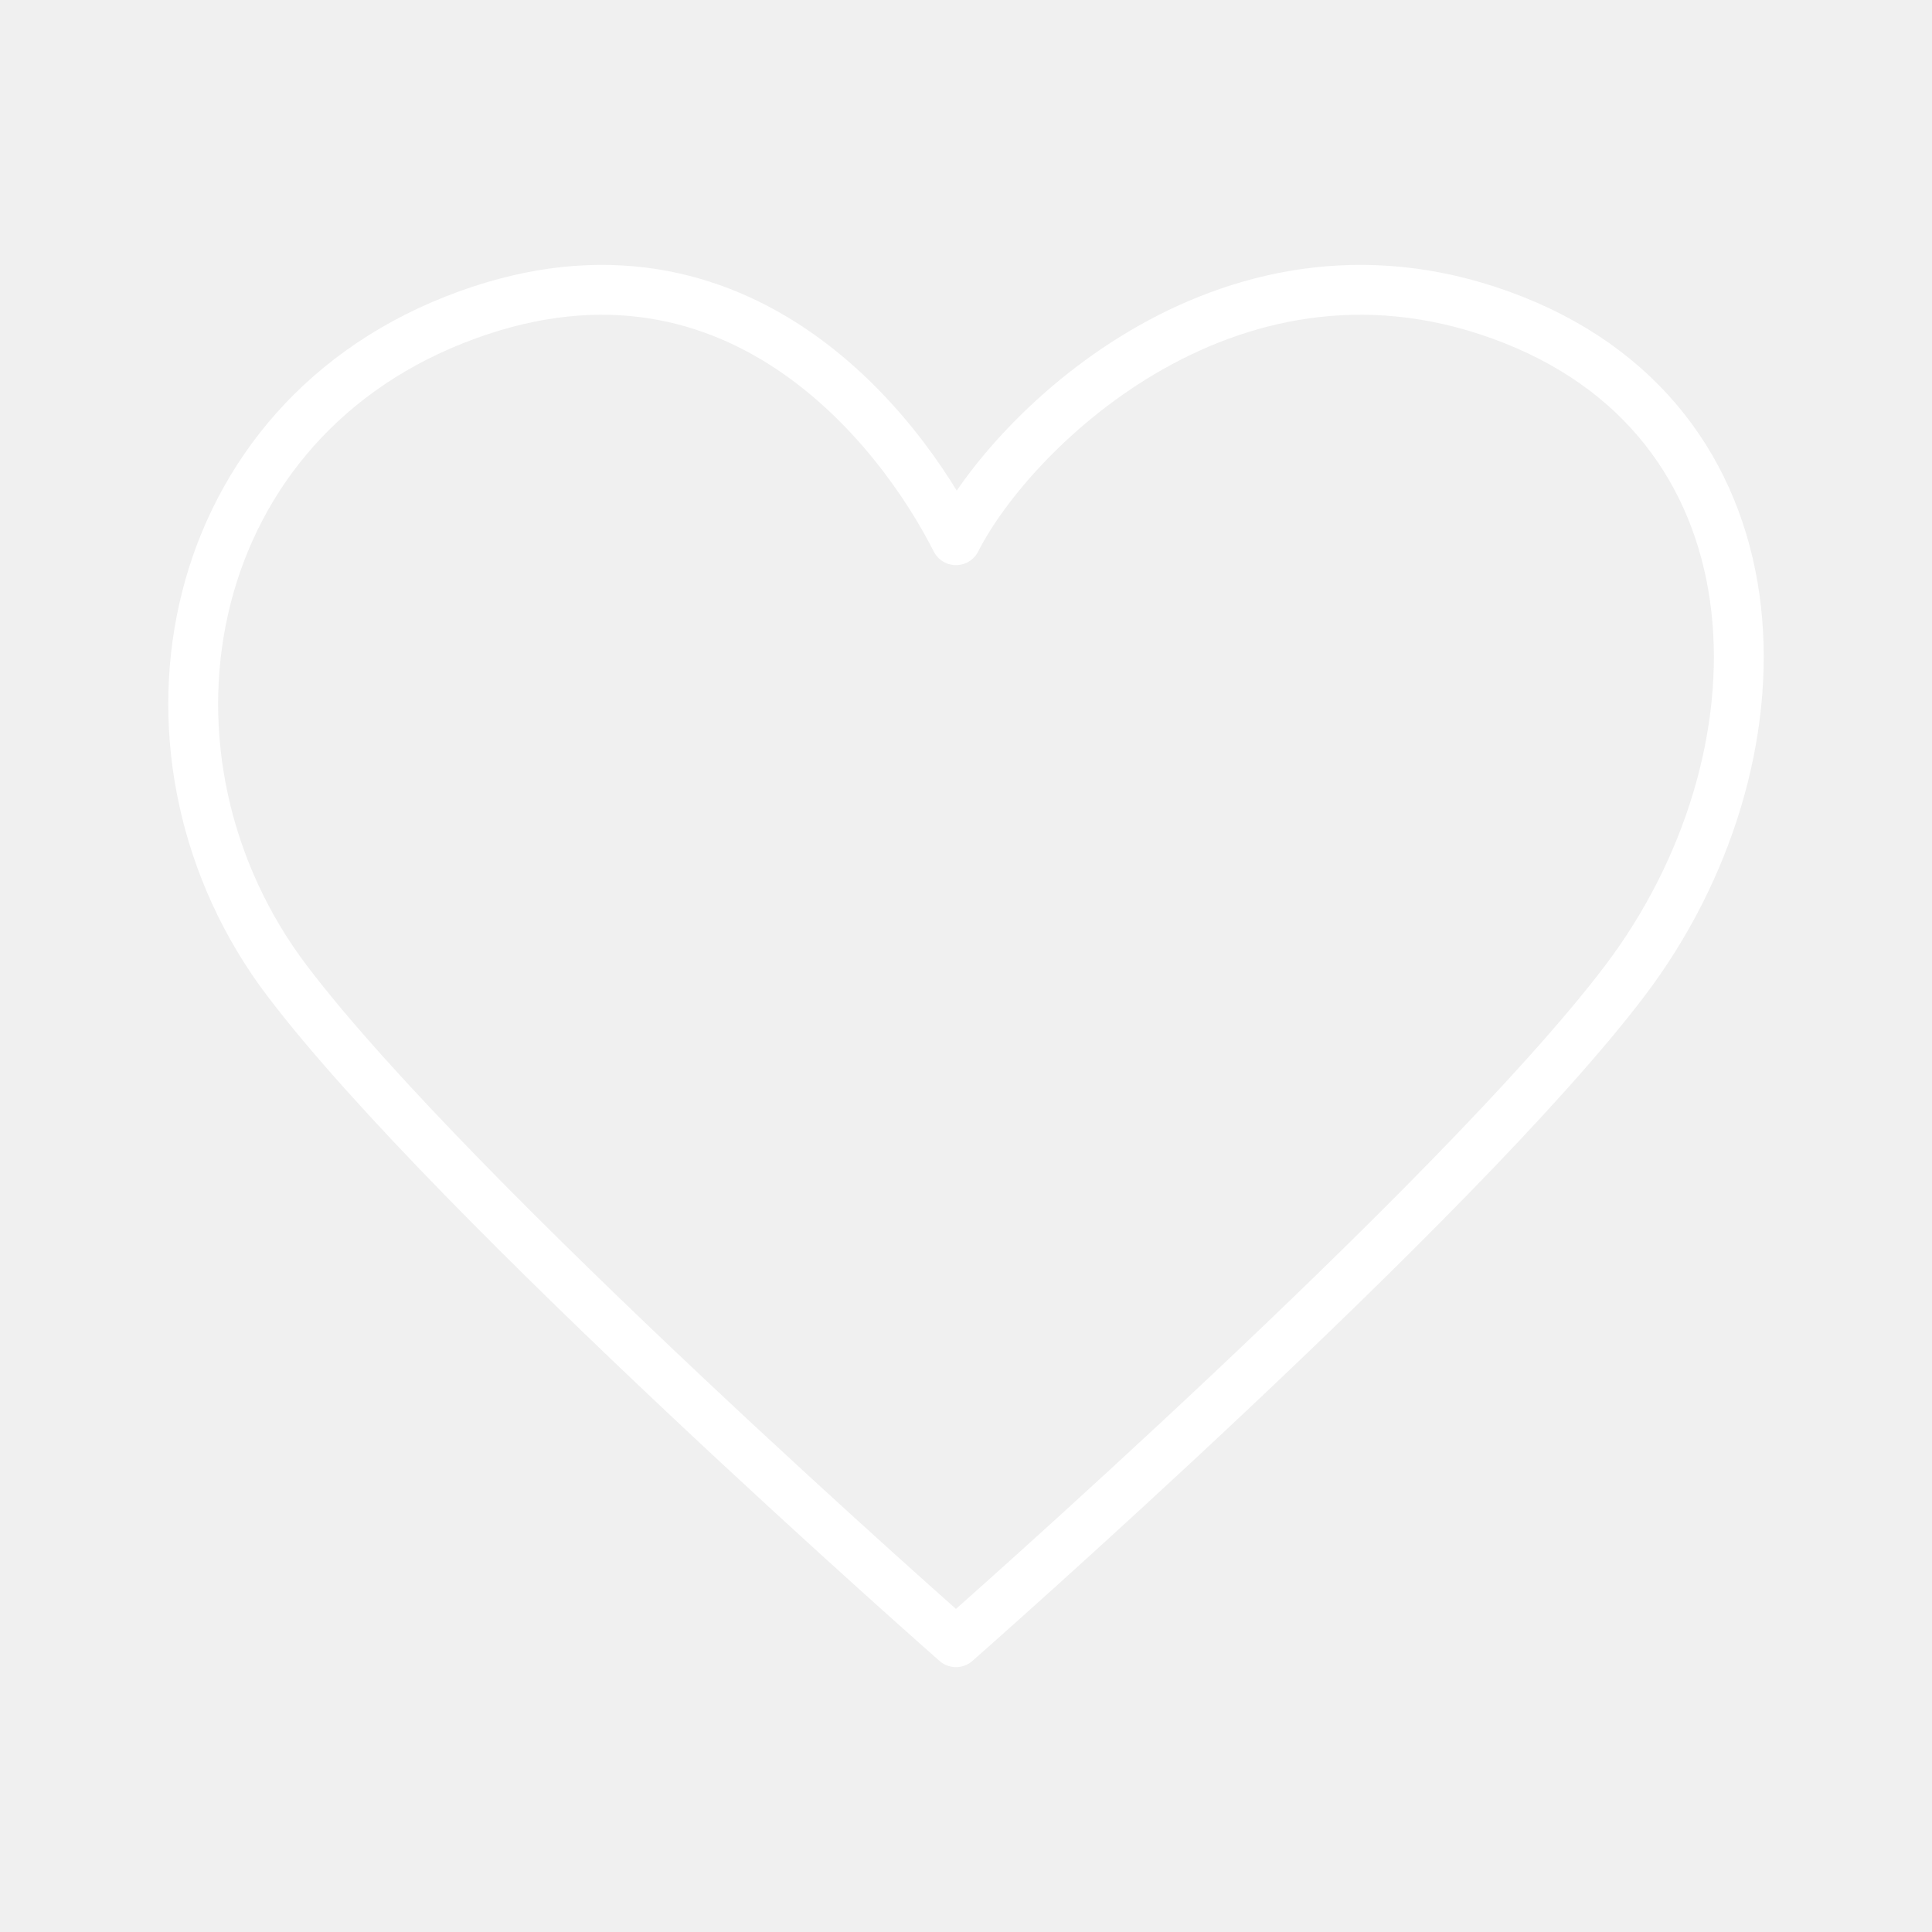
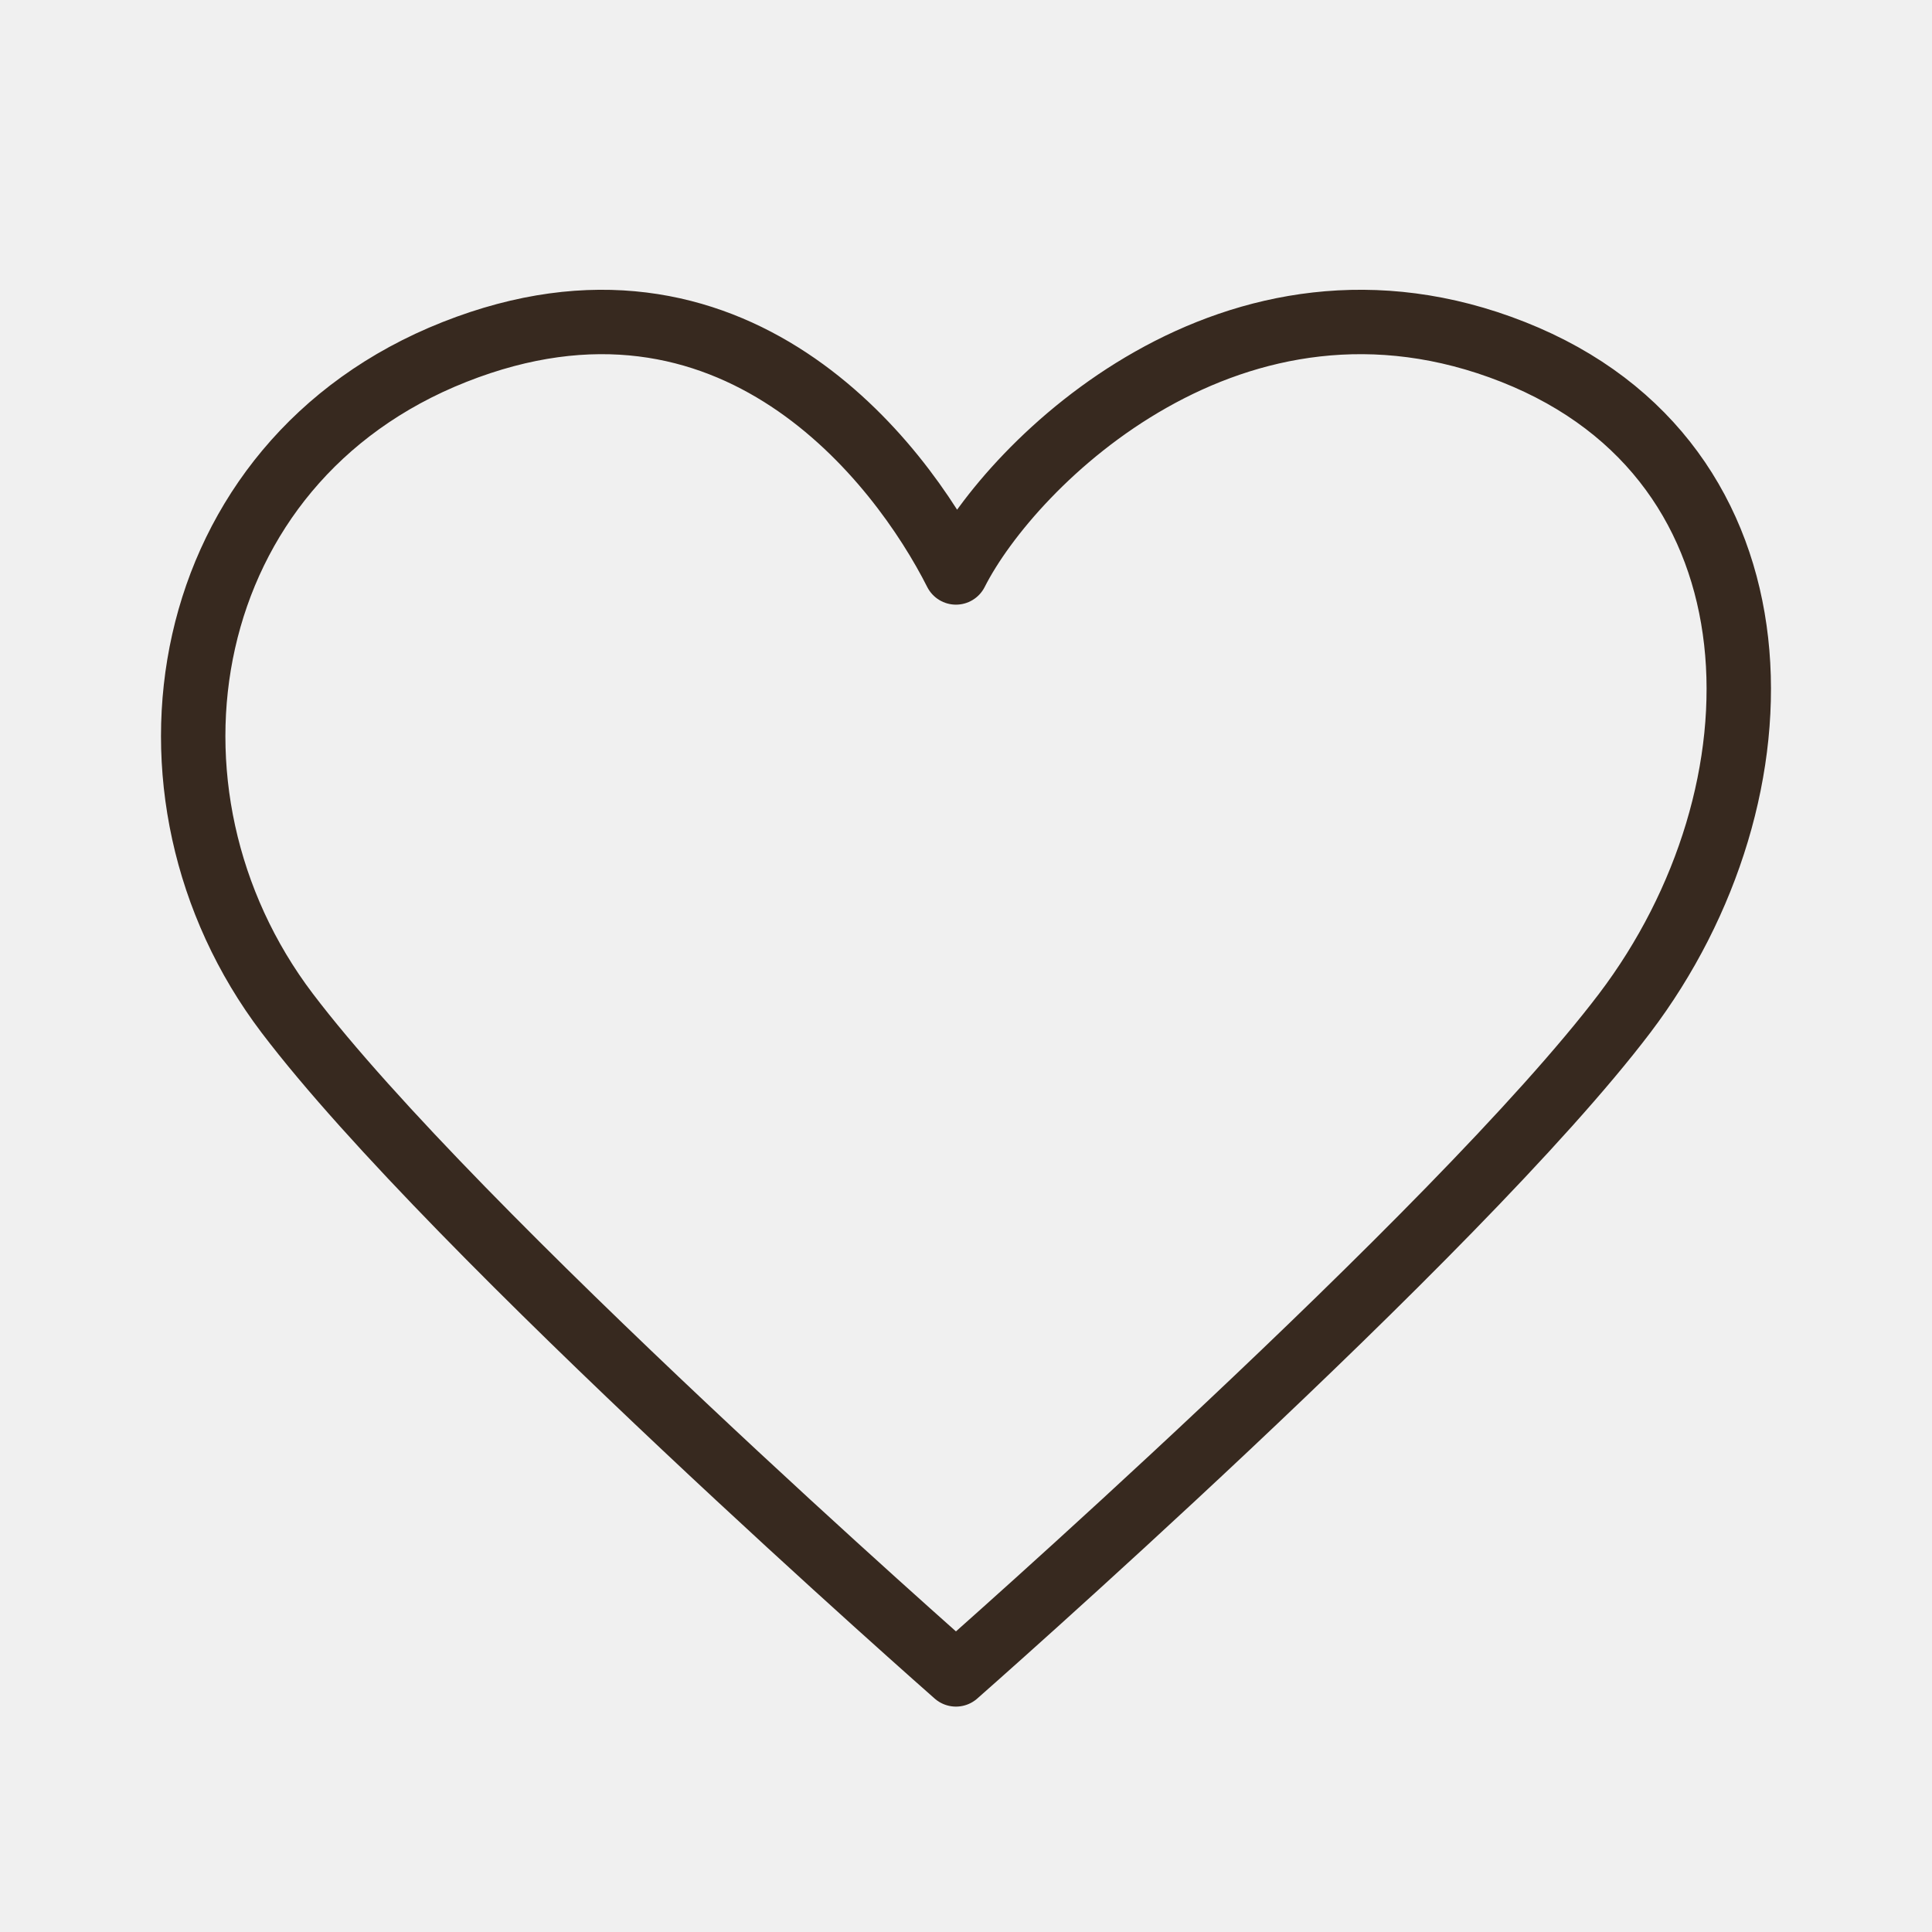
- <svg xmlns="http://www.w3.org/2000/svg" preserveAspectRatio="none" overflow="visible" style="display: block;" width="31" height="31" viewBox="0 0 31 31" fill="none">
-   <g id="Favorites">
-     <path id="Vector" d="M4.609 15.741C1.926 12.205 2.821 6.9 7.291 5.132C11.762 3.364 14.445 6.9 15.339 8.668C16.233 6.9 19.81 3.364 24.281 5.132C28.752 6.9 28.752 12.205 26.069 15.741C23.387 19.277 15.339 26.35 15.339 26.35C15.339 26.35 7.291 19.277 4.609 15.741Z" stroke="white" stroke-width="0.8" stroke-linecap="round" stroke-linejoin="round" />
-   </g>
+ <svg xmlns="http://www.w3.org/2000/svg" width="30" height="30" viewBox="0 0 30 30" fill="none">
+   <path d="M4.46 15.733C1.864 12.311 2.73 7.177 7.056 5.466C11.383 3.755 13.979 7.177 14.844 8.889C15.71 7.177 19.171 3.755 23.498 5.466C27.824 7.177 27.824 12.311 25.228 15.733C22.632 19.155 14.844 26 14.844 26C14.844 26 7.056 19.155 4.46 15.733Z" stroke="#37291F" stroke-linecap="round" stroke-linejoin="round" />
</svg>
